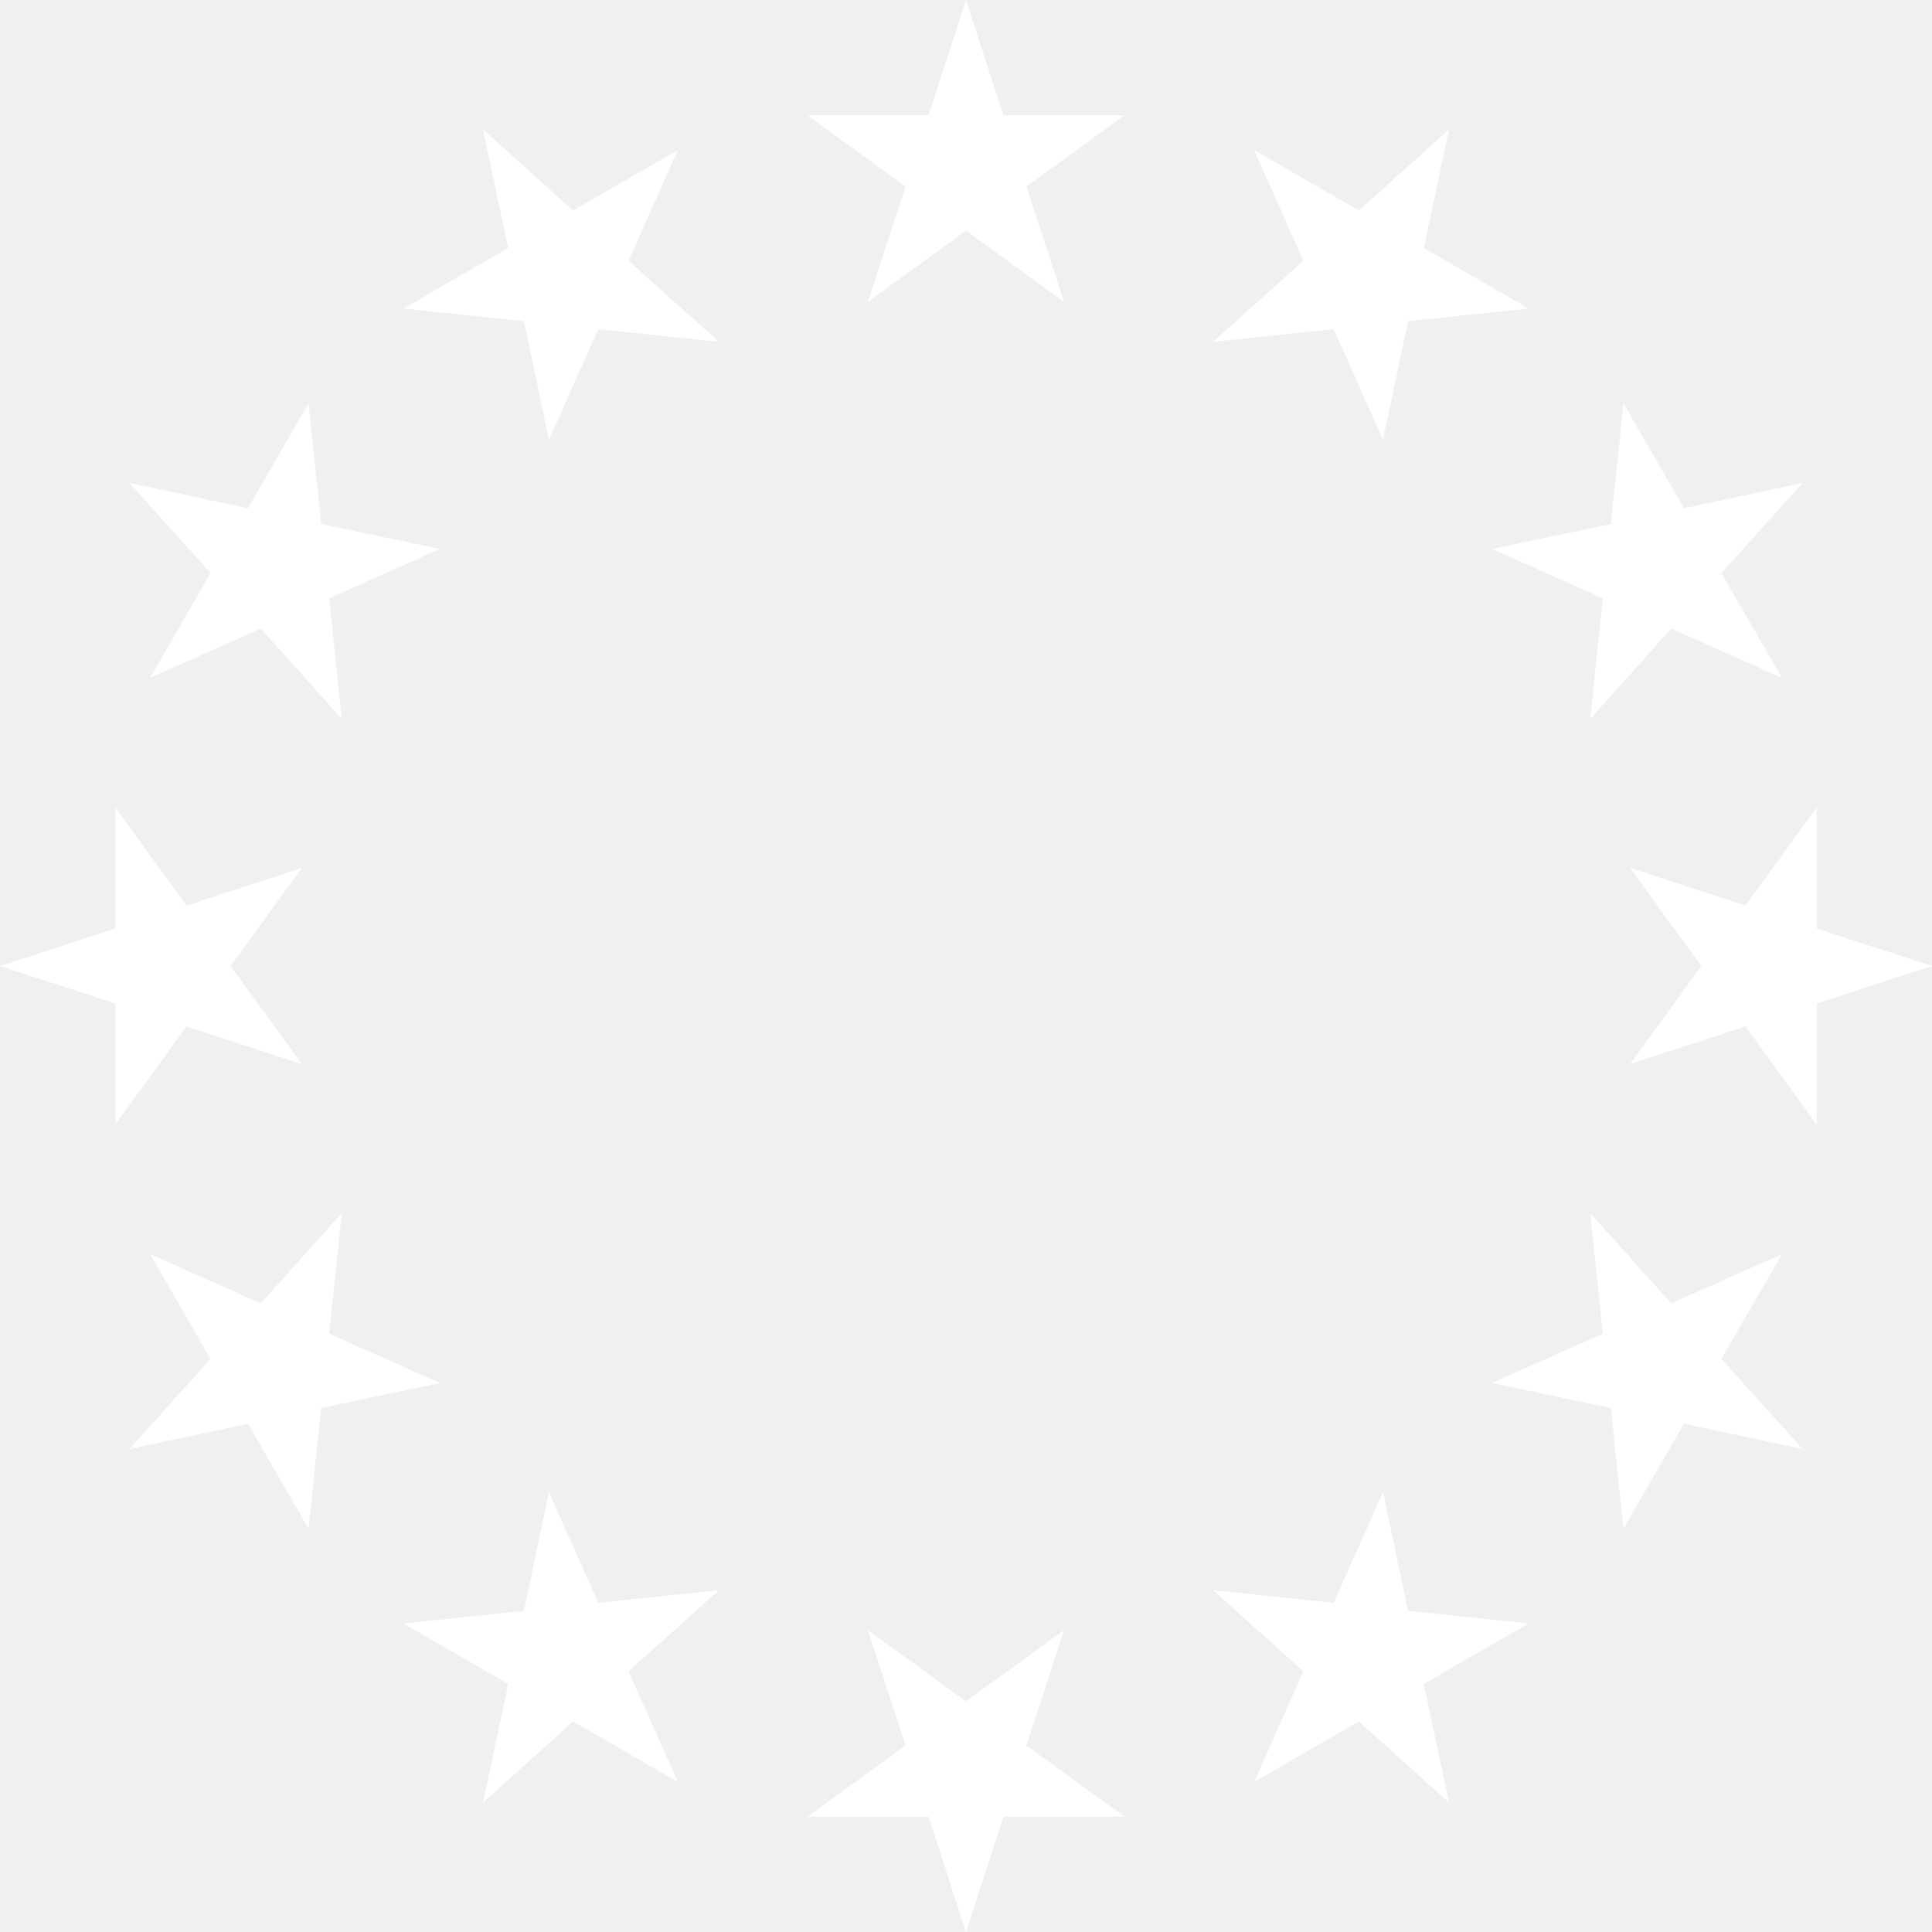
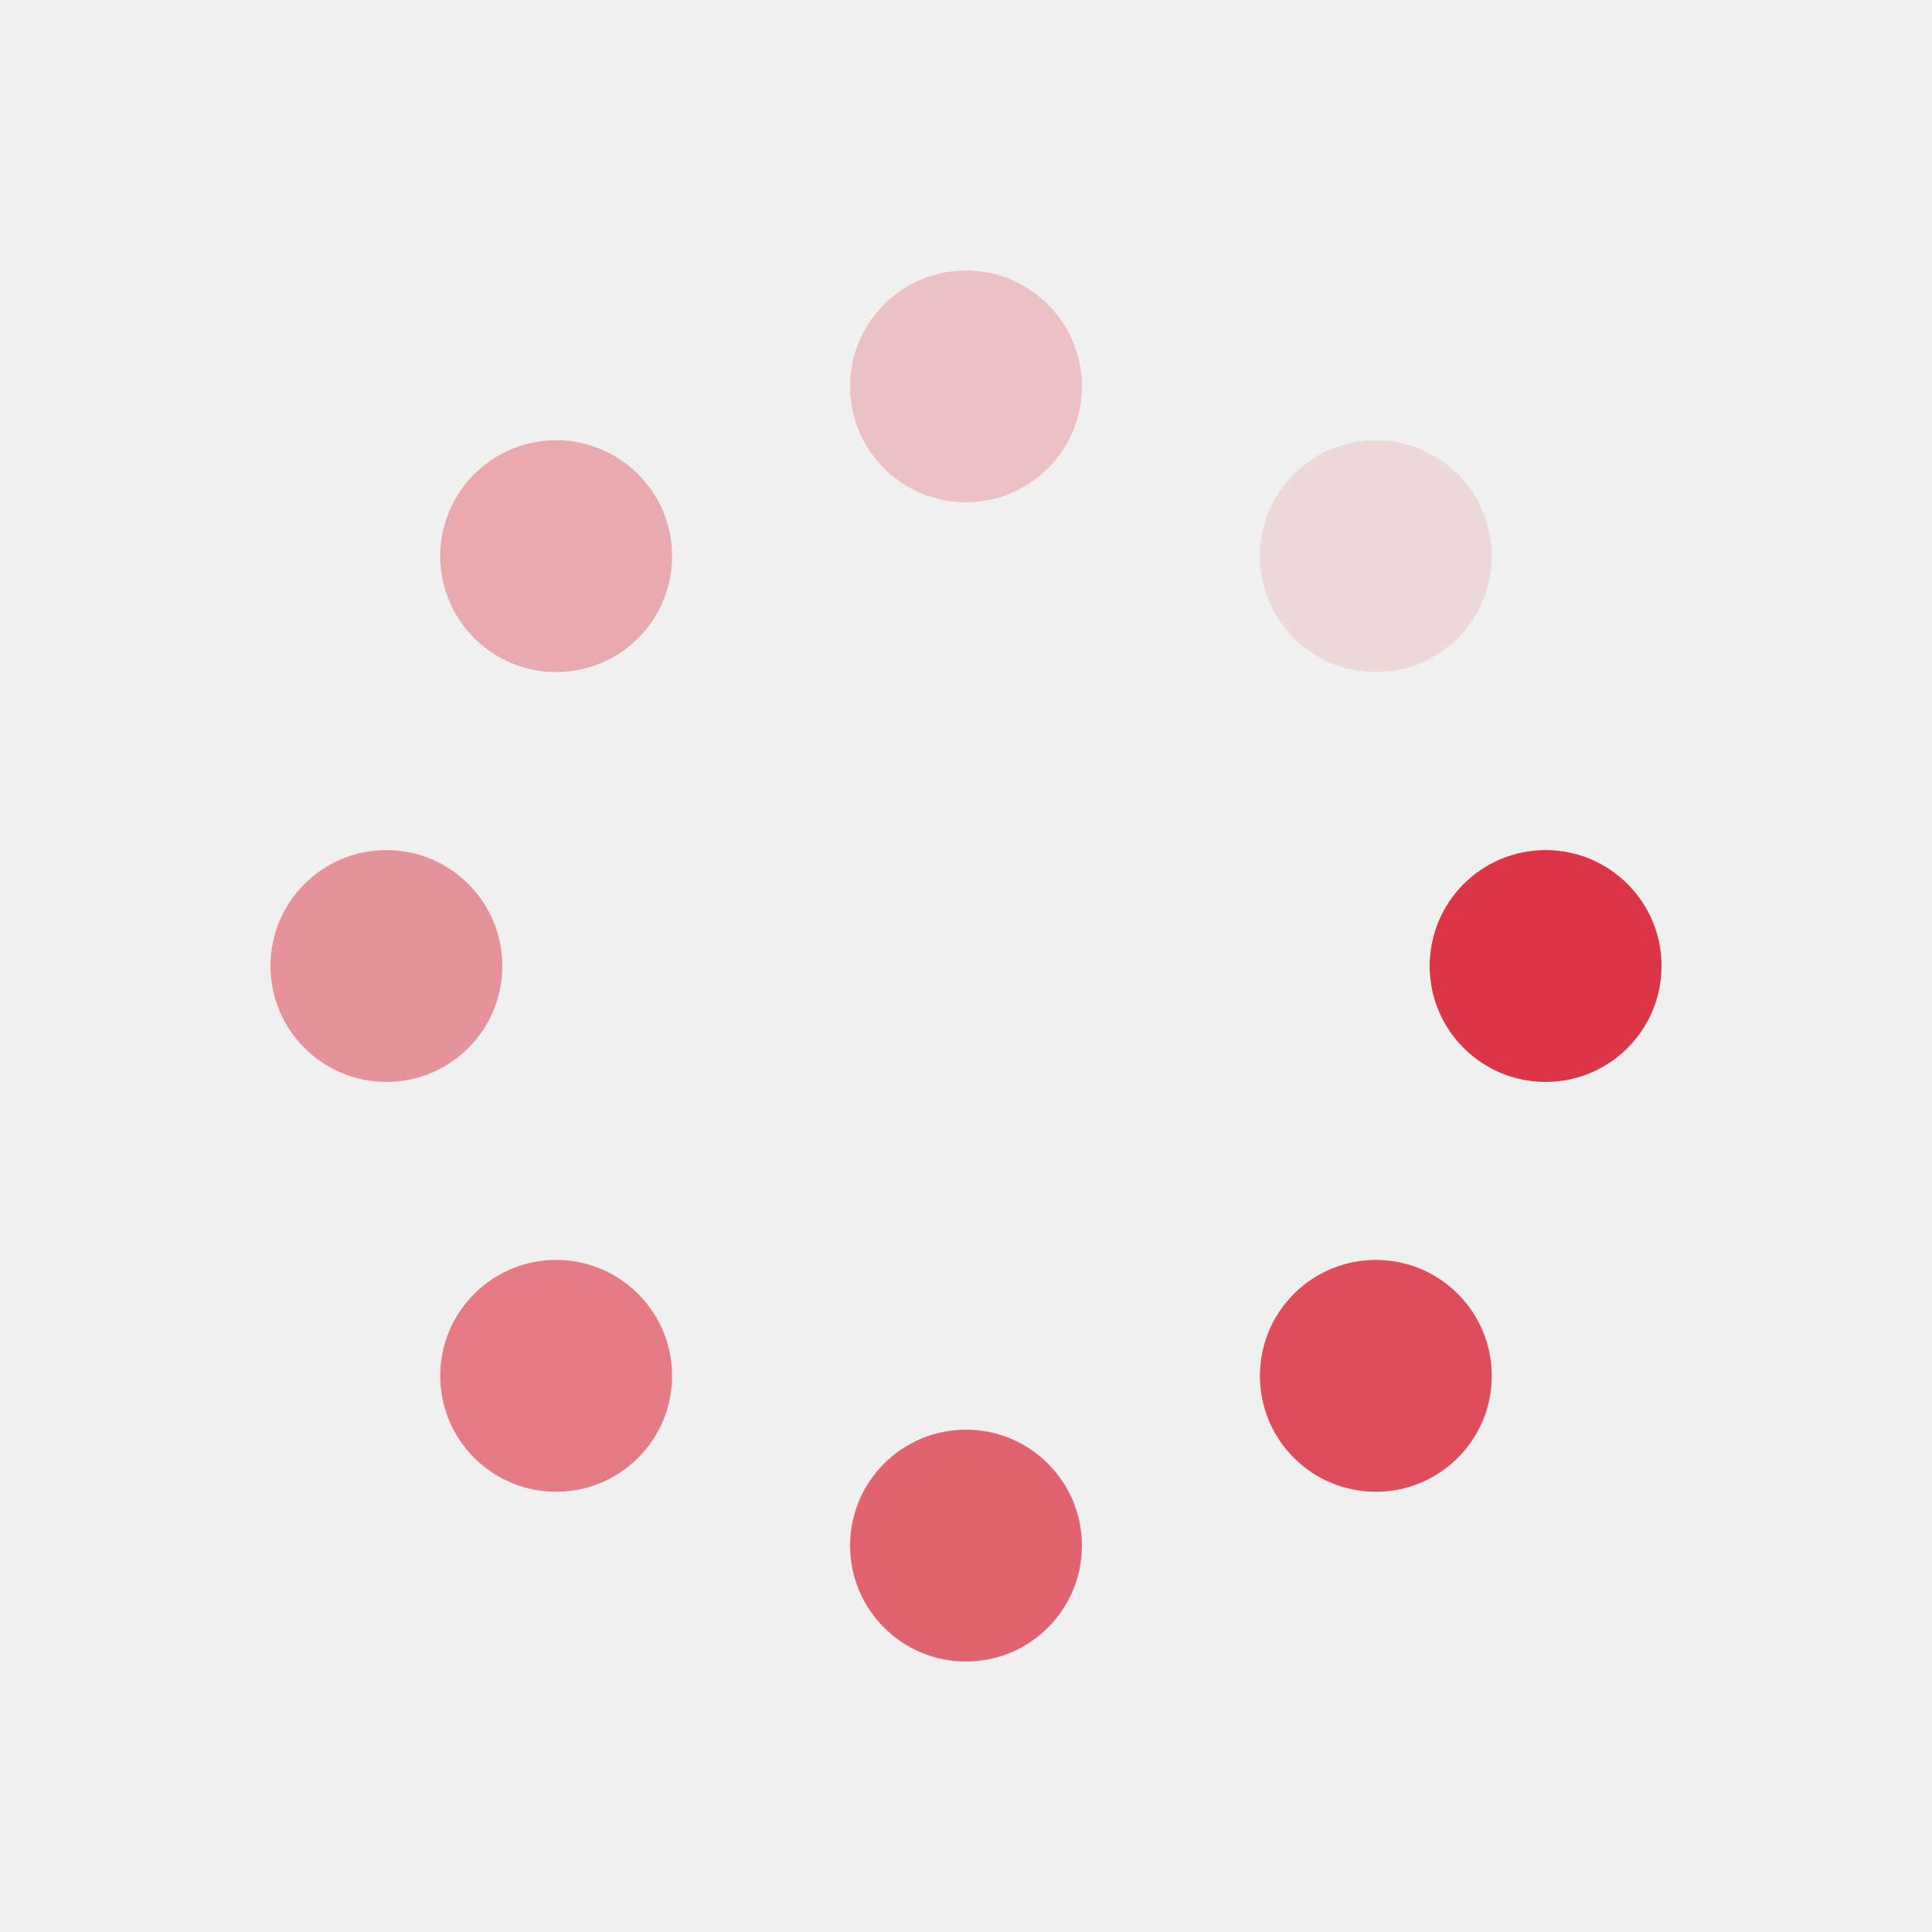
- <svg xmlns="http://www.w3.org/2000/svg" version="1.0" width="64px" height="64px" viewBox="0 0 128 128" xml:space="preserve">
-   <g>
-     <path d="M64 0l2.48 7.64h8.02L68 12.36 70.5 20 64 15.28 57.5 20l2.5-7.64-6.5-4.72h8.02z" fill="#ffffff" />
-     <path d="M64 0l2.48 7.64h8.02L68 12.36 70.5 20 64 15.28 57.5 20l2.5-7.64-6.5-4.72h8.02z" fill="#ffffff" transform="rotate(30 64 64)" />
-     <path d="M64 0l2.48 7.64h8.02L68 12.36 70.5 20 64 15.28 57.5 20l2.5-7.64-6.5-4.72h8.02z" fill="#ffffff" transform="rotate(60 64 64)" />
-     <path d="M64 0l2.48 7.64h8.02L68 12.36 70.5 20 64 15.28 57.5 20l2.5-7.64-6.5-4.72h8.02z" fill="#ffffff" transform="rotate(90 64 64)" />
-     <path d="M64 0l2.48 7.64h8.02L68 12.36 70.5 20 64 15.28 57.5 20l2.5-7.64-6.5-4.72h8.02z" fill="#ffffff" transform="rotate(120 64 64)" />
-     <path d="M64 0l2.48 7.64h8.02L68 12.36 70.5 20 64 15.28 57.5 20l2.5-7.64-6.5-4.72h8.02z" fill="#ffffff" transform="rotate(150 64 64)" />
-     <path d="M64 0l2.48 7.64h8.02L68 12.36 70.5 20 64 15.28 57.5 20l2.5-7.64-6.5-4.72h8.02z" fill="#ffffff" transform="rotate(180 64 64)" />
-     <path d="M64 0l2.48 7.64h8.02L68 12.36 70.5 20 64 15.28 57.5 20l2.5-7.64-6.5-4.72h8.02z" fill="#ffffff" transform="rotate(210 64 64)" />
-     <path d="M64 0l2.48 7.64h8.02L68 12.36 70.5 20 64 15.28 57.5 20l2.5-7.64-6.5-4.72h8.02z" fill="#ffffff" transform="rotate(240 64 64)" />
-     <path d="M64 0l2.48 7.64h8.02L68 12.36 70.5 20 64 15.28 57.5 20l2.5-7.64-6.5-4.72h8.02z" fill="#ffffff" transform="rotate(270 64 64)" />
-     <path d="M64 0l2.48 7.64h8.02L68 12.36 70.5 20 64 15.28 57.5 20l2.5-7.64-6.5-4.72h8.02z" fill="#ffffff" transform="rotate(300 64 64)" />
-     <path d="M64 0l2.48 7.64h8.02L68 12.36 70.5 20 64 15.28 57.5 20l2.5-7.64-6.5-4.72h8.02z" fill="#ffffff" transform="rotate(330 64 64)" />
-     <animateTransform attributeName="transform" type="rotate" values="0 64 64;30 64 64;60 64 64;90 64 64;120 64 64;150 64 64;180 64 64;210 64 64;240 64 64;270 64 64;300 64 64;330 64 64" calcMode="discrete" dur="1080ms" repeatCount="indefinite" />
+ <svg xmlns="http://www.w3.org/2000/svg" style="margin: auto; background: rgb(241, 242, 243); display: block; shape-rendering: auto;" width="200px" height="200px" viewBox="0 0 100 100" preserveAspectRatio="xMidYMid">
+   <g transform="translate(80,50)">
+     <g transform="rotate(0)">
+       <circle cx="0" cy="0" r="6" fill="#dc3545" fill-opacity="1">
+         <animateTransform attributeName="transform" type="scale" begin="-0.875s" values="1.5 1.5;1 1" keyTimes="0;1" dur="1s" repeatCount="indefinite" />
+         <animate attributeName="fill-opacity" keyTimes="0;1" dur="1s" repeatCount="indefinite" values="1;0" begin="-0.875s" />
+       </circle>
+     </g>
+   </g>
+   <g transform="translate(71.2132,71.2132)">
+     <g transform="rotate(45)">
+       <circle cx="0" cy="0" r="6" fill="#dc3545" fill-opacity="0.875">
+         <animateTransform attributeName="transform" type="scale" begin="-0.75s" values="1.5 1.5;1 1" keyTimes="0;1" dur="1s" repeatCount="indefinite" />
+         <animate attributeName="fill-opacity" keyTimes="0;1" dur="1s" repeatCount="indefinite" values="1;0" begin="-0.75s" />
+       </circle>
+     </g>
+   </g>
+   <g transform="translate(50,80)">
+     <g transform="rotate(90)">
+       <circle cx="0" cy="0" r="6" fill="#dc3545" fill-opacity="0.75">
+         <animateTransform attributeName="transform" type="scale" begin="-0.625s" values="1.5 1.5;1 1" keyTimes="0;1" dur="1s" repeatCount="indefinite" />
+         <animate attributeName="fill-opacity" keyTimes="0;1" dur="1s" repeatCount="indefinite" values="1;0" begin="-0.625s" />
+       </circle>
+     </g>
+   </g>
+   <g transform="translate(28.7868,71.2132)">
+     <g transform="rotate(135)">
+       <circle cx="0" cy="0" r="6" fill="#dc3545" fill-opacity="0.625">
+         <animateTransform attributeName="transform" type="scale" begin="-0.5s" values="1.5 1.5;1 1" keyTimes="0;1" dur="1s" repeatCount="indefinite" />
+         <animate attributeName="fill-opacity" keyTimes="0;1" dur="1s" repeatCount="indefinite" values="1;0" begin="-0.5s" />
+       </circle>
+     </g>
+   </g>
+   <g transform="translate(20,50)">
+     <g transform="rotate(180)">
+       <circle cx="0" cy="0" r="6" fill="#dc3545" fill-opacity="0.5">
+         <animateTransform attributeName="transform" type="scale" begin="-0.375s" values="1.5 1.5;1 1" keyTimes="0;1" dur="1s" repeatCount="indefinite" />
+         <animate attributeName="fill-opacity" keyTimes="0;1" dur="1s" repeatCount="indefinite" values="1;0" begin="-0.375s" />
+       </circle>
+     </g>
+   </g>
+   <g transform="translate(28.7868,28.7868)">
+     <g transform="rotate(225)">
+       <circle cx="0" cy="0" r="6" fill="#dc3545" fill-opacity="0.375">
+         <animateTransform attributeName="transform" type="scale" begin="-0.25s" values="1.5 1.5;1 1" keyTimes="0;1" dur="1s" repeatCount="indefinite" />
+         <animate attributeName="fill-opacity" keyTimes="0;1" dur="1s" repeatCount="indefinite" values="1;0" begin="-0.25s" />
+       </circle>
+     </g>
+   </g>
+   <g transform="translate(50,20)">
+     <g transform="rotate(270)">
+       <circle cx="0" cy="0" r="6" fill="#dc3545" fill-opacity="0.25">
+         <animateTransform attributeName="transform" type="scale" begin="-0.125s" values="1.5 1.5;1 1" keyTimes="0;1" dur="1s" repeatCount="indefinite" />
+         <animate attributeName="fill-opacity" keyTimes="0;1" dur="1s" repeatCount="indefinite" values="1;0" begin="-0.125s" />
+       </circle>
+     </g>
+   </g>
+   <g transform="translate(71.2132,28.7868)">
+     <g transform="rotate(315)">
+       <circle cx="0" cy="0" r="6" fill="#dc3545" fill-opacity="0.125">
+         <animateTransform attributeName="transform" type="scale" begin="0s" values="1.5 1.5;1 1" keyTimes="0;1" dur="1s" repeatCount="indefinite" />
+         <animate attributeName="fill-opacity" keyTimes="0;1" dur="1s" repeatCount="indefinite" values="1;0" begin="0s" />
+       </circle>
+     </g>
  </g>
</svg>
